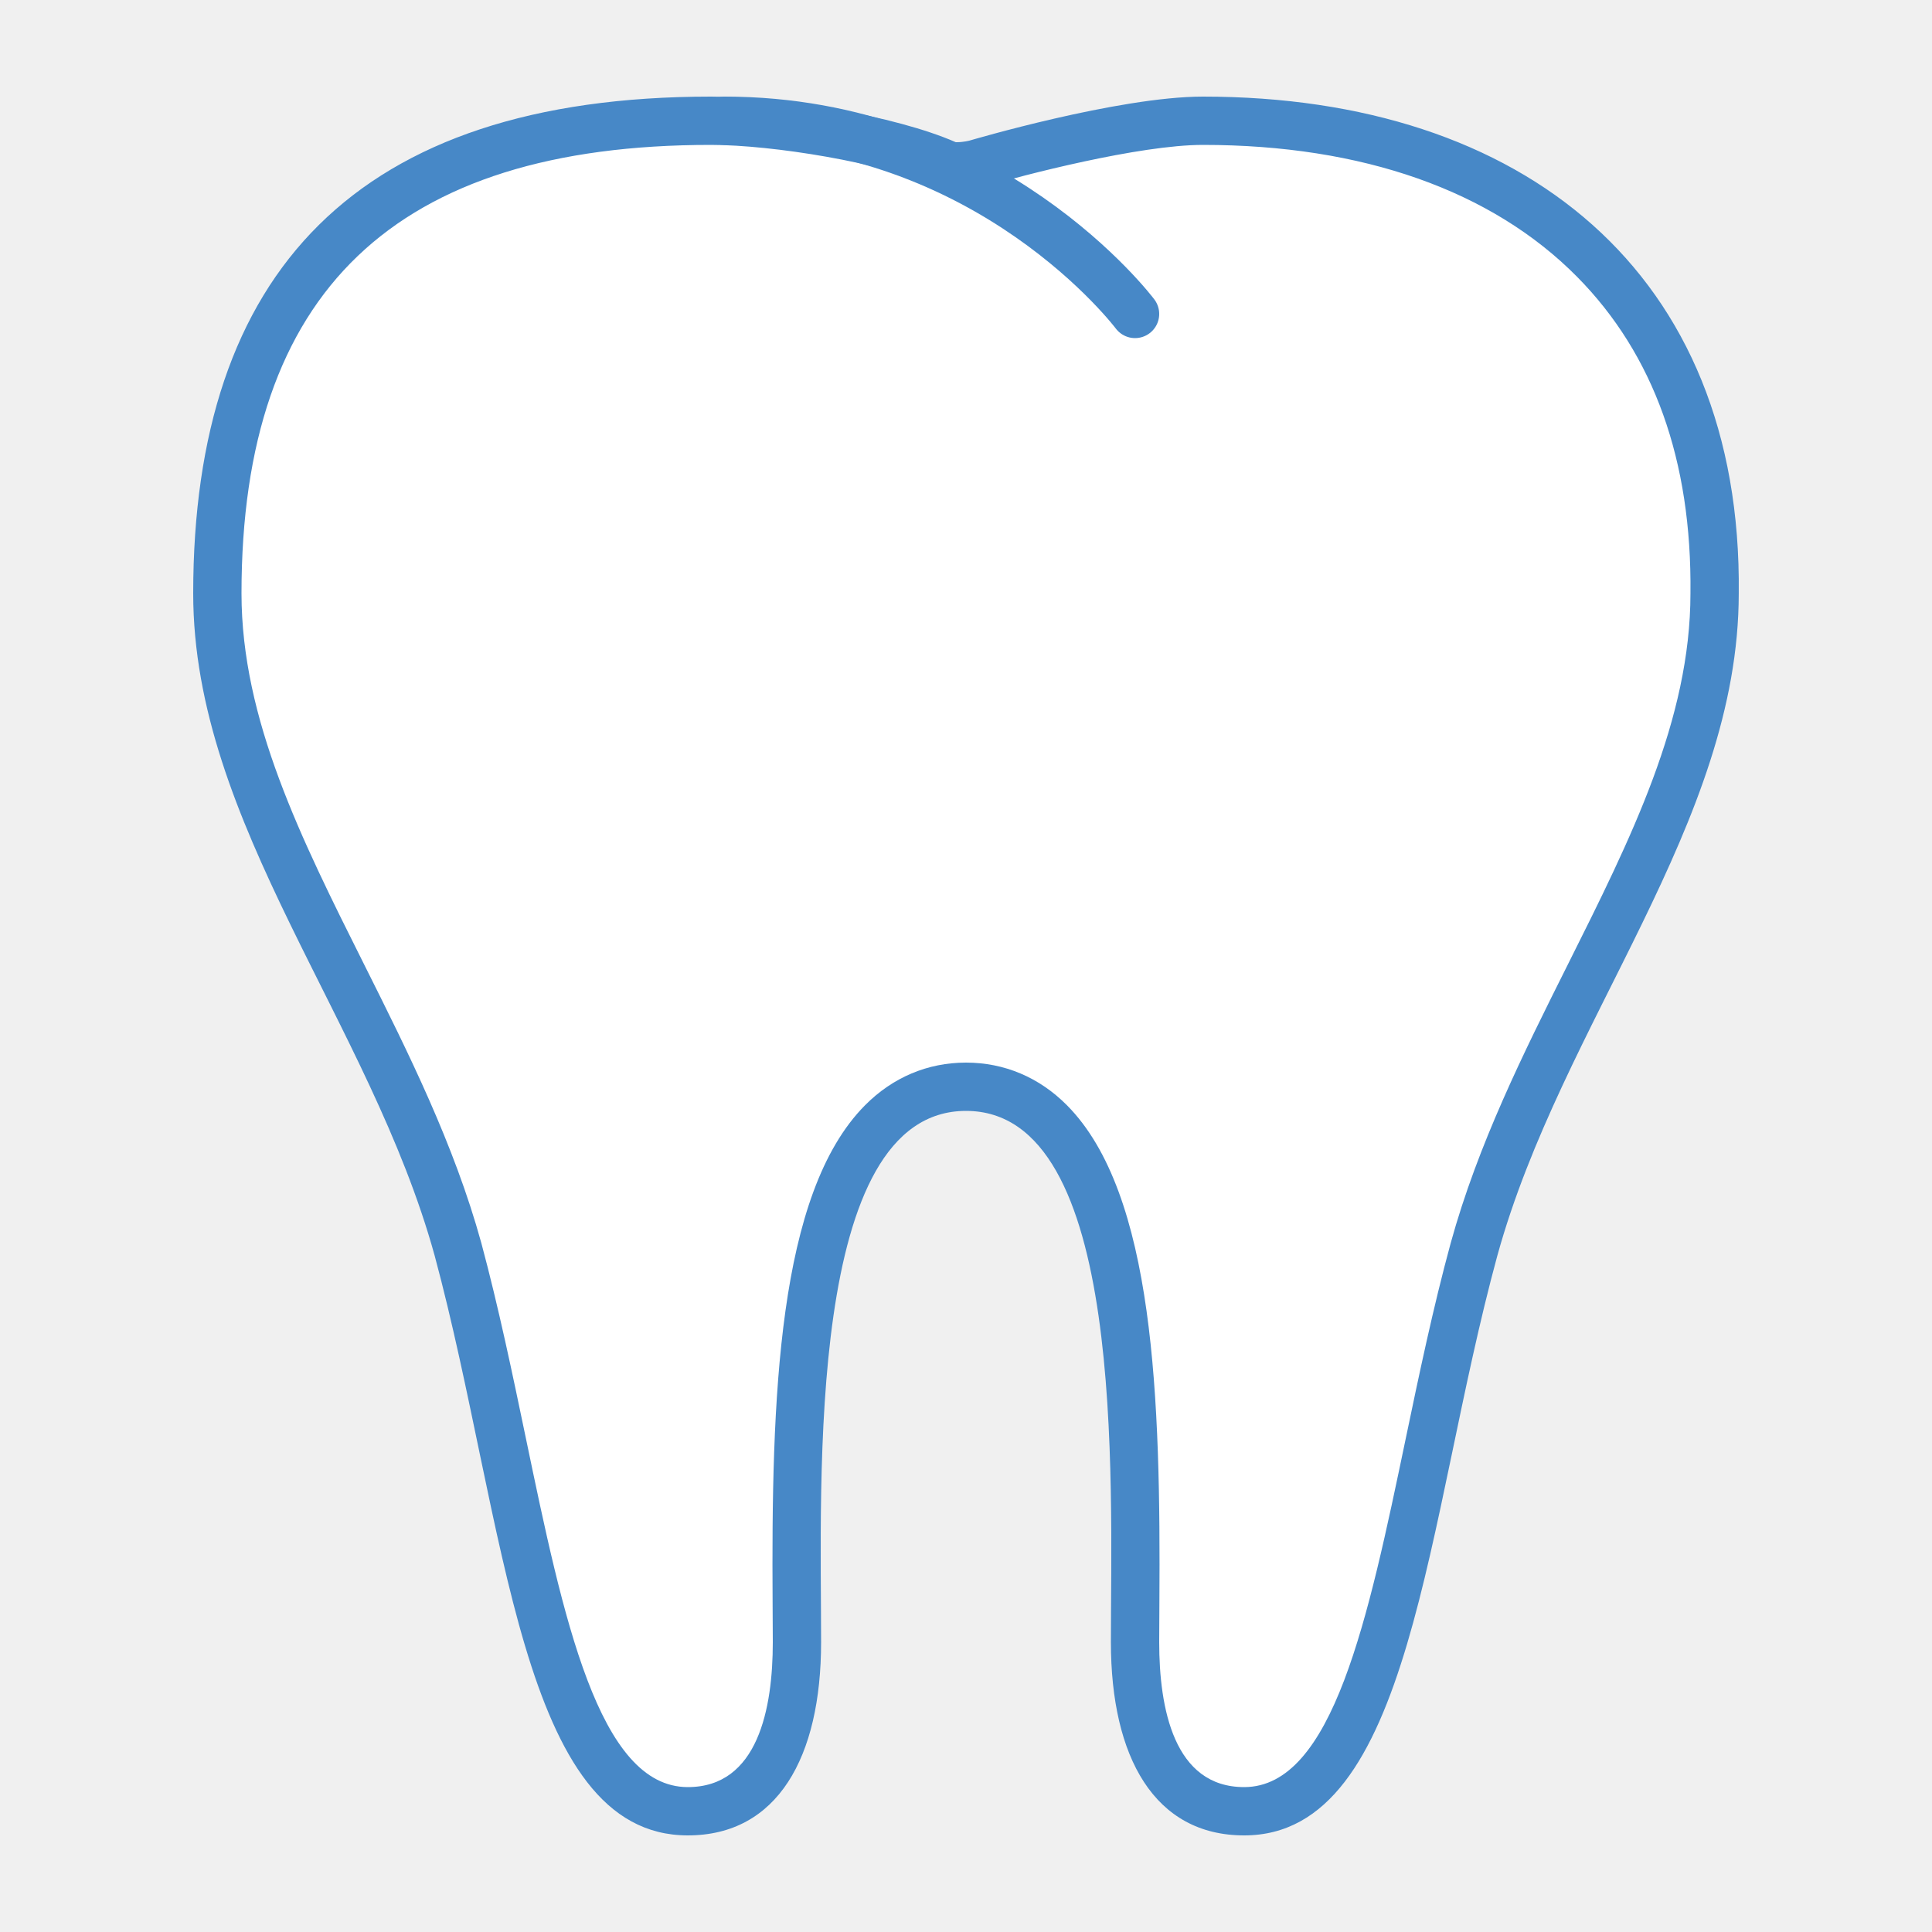
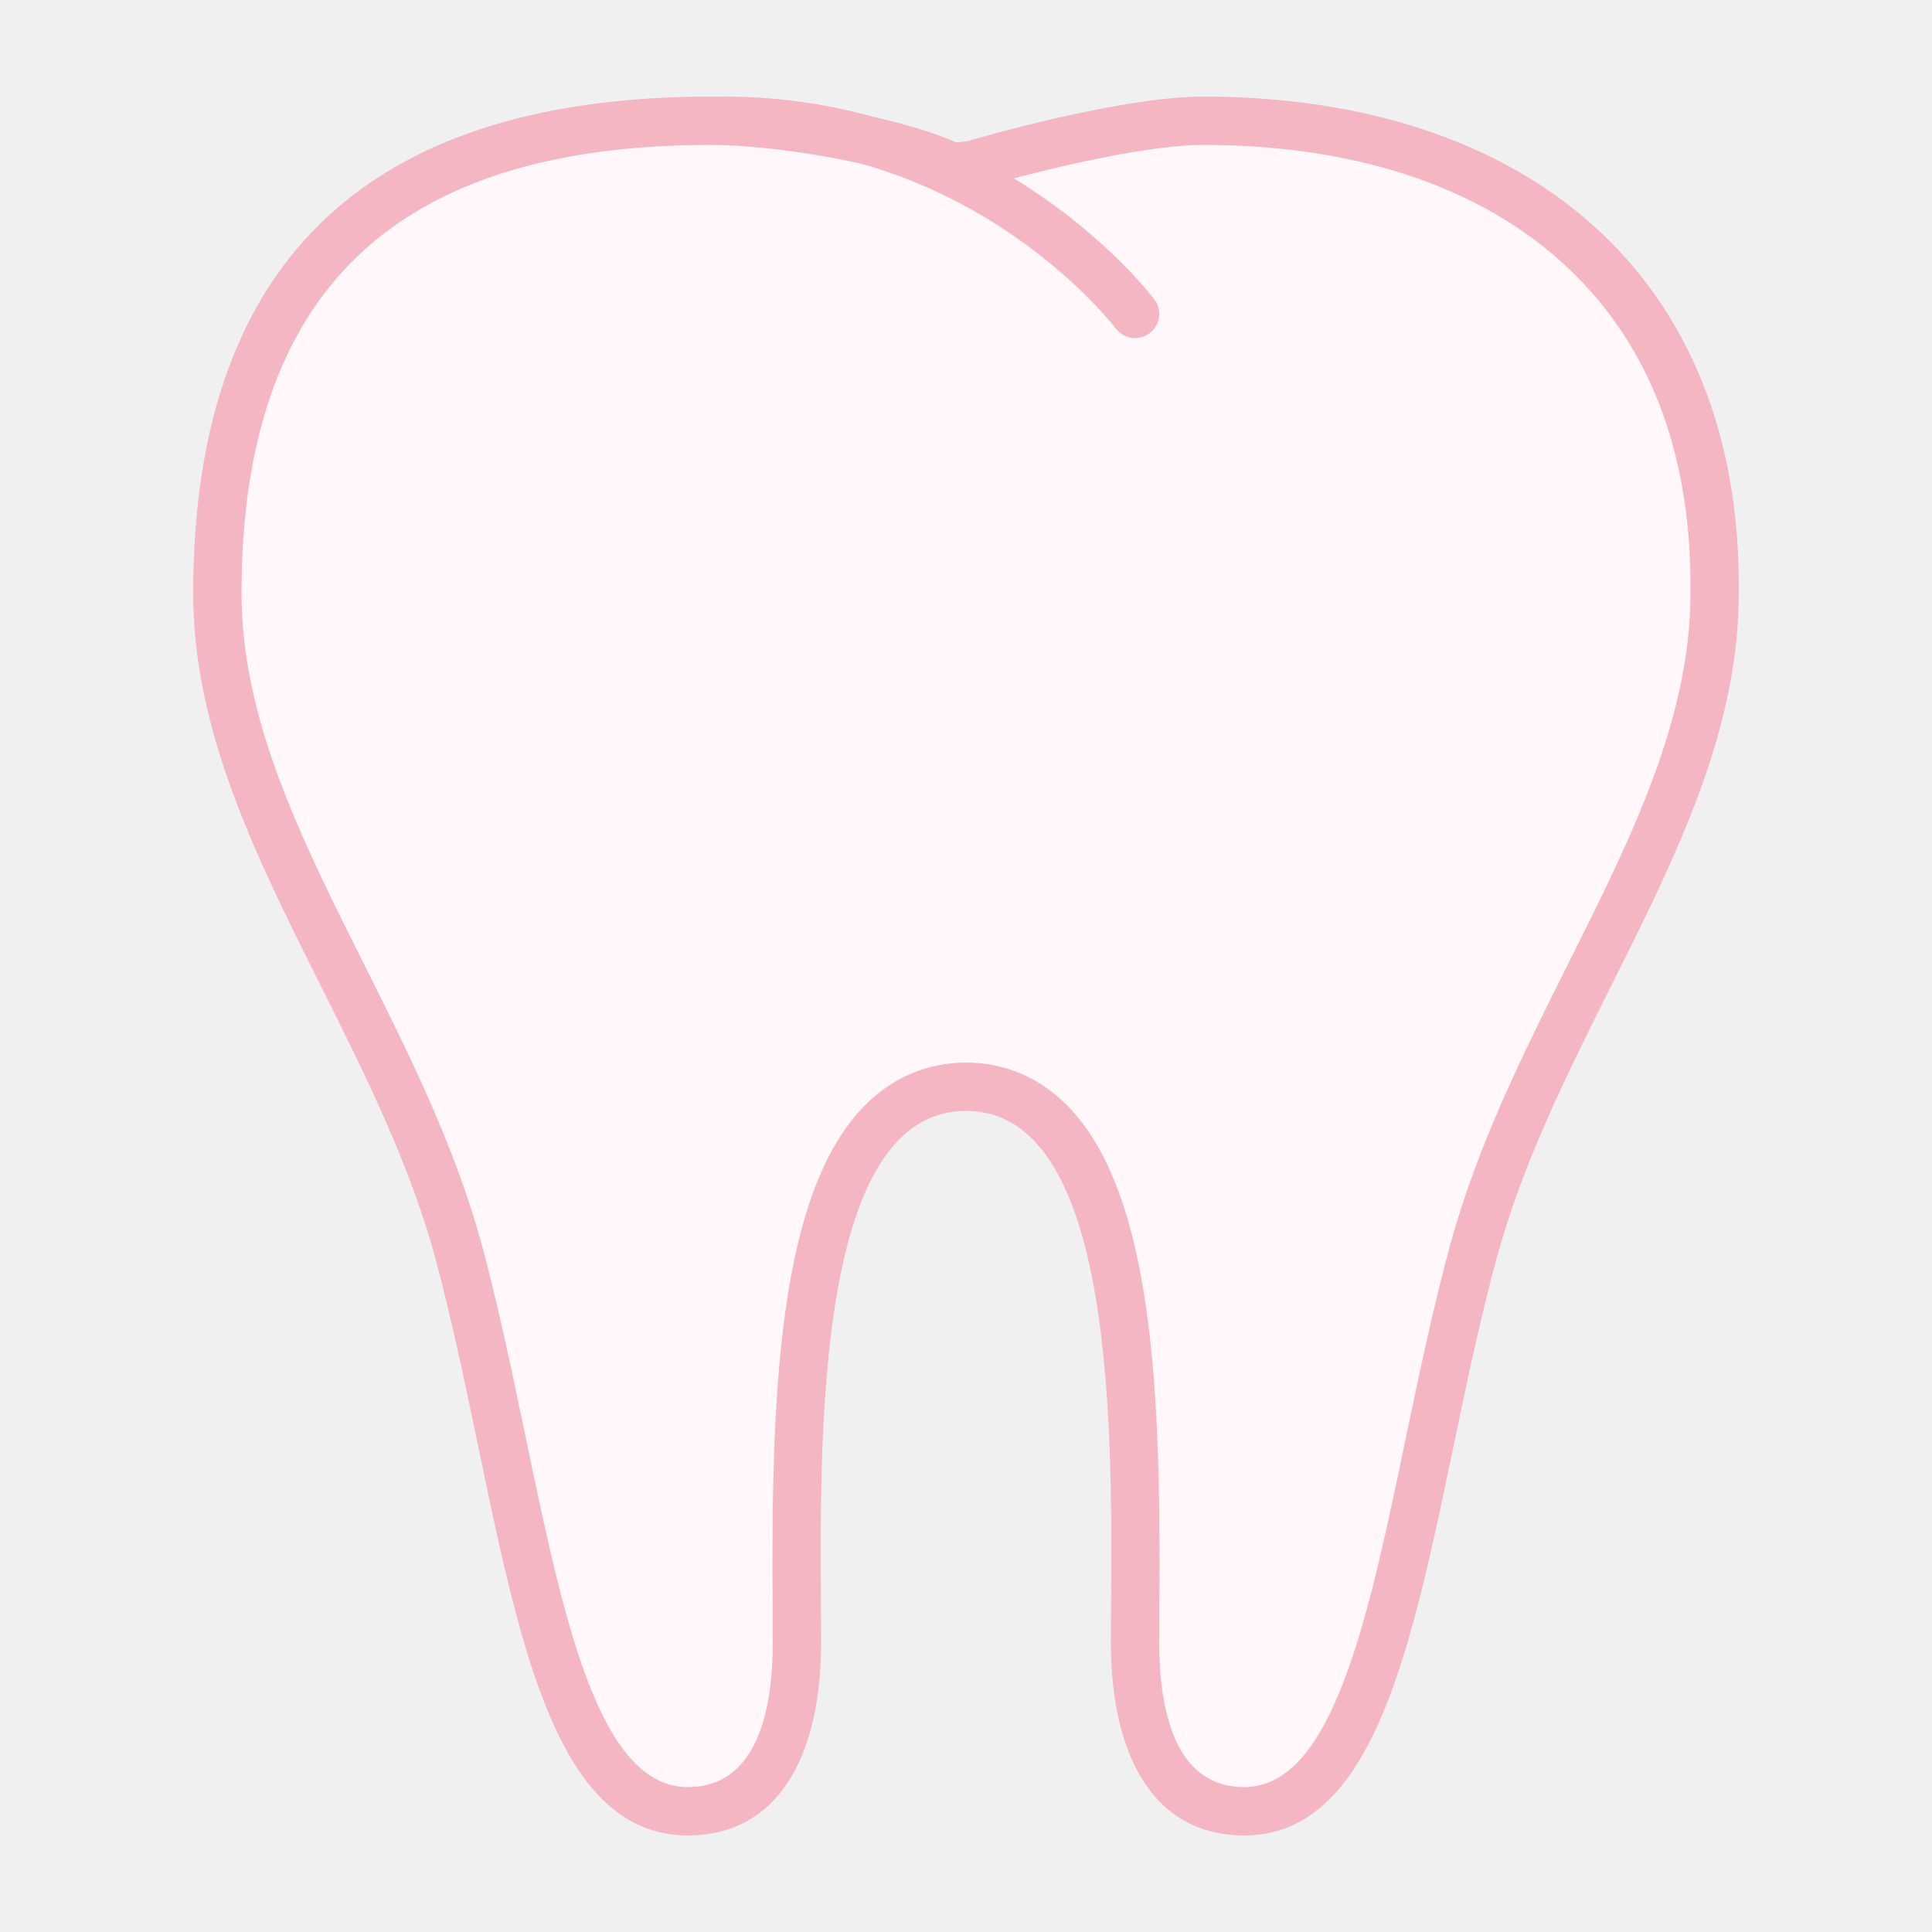
<svg xmlns="http://www.w3.org/2000/svg" viewBox="0 0 40 40" width="40px" height="40px">
-   <path fill="#fff" d="M25.76,37.5c-1.966,0-2.26-2.192-2.26-3.5l0.004-0.818c0.021-3.23,0.053-8.113-1.77-9.947 C21.25,22.747,20.666,22.5,20,22.5s-1.25,0.247-1.734,0.734c-1.822,1.834-1.79,6.717-1.77,9.947L16.5,34 c0,1.308-0.294,3.5-2.261,3.5c-2.255,0-2.99-3.53-3.841-7.618c-0.275-1.323-0.561-2.691-0.916-4.012 c-0.552-2.004-1.488-3.874-2.394-5.683C5.758,17.528,4.5,15.016,4.5,12.286C4.5,5.701,7.843,2.5,14.72,2.5 c1.33,0,3.656,0.37,4.866,0.902l0.09,0.039c0,0,0.101,0.003,0.102,0.003c0.231,0,0.398-0.043,0.431-0.052 c0.04-0.012,3.036-0.893,4.698-0.893c3.438,0,6.238,0.996,8.101,2.879c1.663,1.682,2.524,4.068,2.492,6.901 c0,2.734-1.257,5.247-2.588,7.907c-0.905,1.809-1.842,3.679-2.394,5.68c-0.36,1.322-0.648,2.701-0.927,4.036 C28.774,33.81,28.004,37.5,25.76,37.5z" />
-   <path fill="#4788c7" d="M24.906,3c3.301,0,5.979,0.944,7.746,2.731c1.589,1.607,2.378,3.808,2.347,6.555 c0,2.611-1.232,5.072-2.536,7.678c-0.916,1.83-1.863,3.723-2.428,5.773c-0.364,1.335-0.654,2.722-0.934,4.063 C28.328,33.502,27.598,37,25.759,37C24.305,37,24,35.369,24,34c0-0.249,0.002-0.523,0.004-0.815 c0.027-4.211-0.098-8.475-1.915-10.303C21.516,22.305,20.793,22,20,22c-0.793,0-1.516,0.305-2.089,0.882 c-1.817,1.828-1.942,6.092-1.915,10.303C15.998,33.477,16,33.751,16,34c0,1.369-0.305,3-1.76,3c-1.849,0-2.579-3.508-3.352-7.222 c-0.277-1.329-0.563-2.704-0.923-4.044c-0.565-2.048-1.512-3.94-2.428-5.77C6.232,17.358,5,14.897,5,12.286 C5,6.037,8.179,3,14.72,3c1.279,0,3.545,0.368,4.665,0.859L19.6,3.944h0.21c0.255,0,0.471-0.054,0.55-0.075 C21.177,3.627,23.587,3,24.906,3 M24.906,2c-1.756,0-4.83,0.91-4.83,0.91s-0.125,0.034-0.266,0.034c-0.007,0-0.015,0-0.022,0 C18.531,2.392,16.139,2,14.72,2C7.373,2,4,5.65,4,12.286C4,17.057,7.664,21.155,9,26c1.484,5.516,1.752,12,5.24,12 c1.855,0,2.76-1.614,2.76-4c0-3.355-0.318-11,3-11s3,7.645,3,11c0,2.386,0.906,4,2.759,4c3.488,0,3.757-6.559,5.241-12 c1.336-4.845,4.999-8.944,4.999-13.714C36.074,5.65,31.544,2,24.906,2L24.906,2z" />
-   <path fill="none" stroke="#4788c7" stroke-linecap="round" stroke-miterlimit="10" d="M23.5,6.5c0,0-3-4-8.5-4" />
+   <path fill="#fff7f9" d="M25.76,37.5c-1.966,0-2.26-2.192-2.26-3.5l0.004-0.818c0.021-3.23,0.053-8.113-1.77-9.947 C21.25,22.747,20.666,22.5,20,22.5s-1.25,0.247-1.734,0.734c-1.822,1.834-1.79,6.717-1.77,9.947L16.5,34 c0,1.308-0.294,3.5-2.261,3.5c-2.255,0-2.99-3.53-3.841-7.618c-0.275-1.323-0.561-2.691-0.916-4.012 c-0.552-2.004-1.488-3.874-2.394-5.683C5.758,17.528,4.5,15.016,4.5,12.286C4.5,5.701,7.843,2.5,14.72,2.5 c1.33,0,3.656,0.37,4.866,0.902l0.09,0.039c0,0,0.101,0.003,0.102,0.003c0.231,0,0.398-0.043,0.431-0.052 c0.04-0.012,3.036-0.893,4.698-0.893c3.438,0,6.238,0.996,8.101,2.879c1.663,1.682,2.524,4.068,2.492,6.901 c0,2.734-1.257,5.247-2.588,7.907c-0.905,1.809-1.842,3.679-2.394,5.68c-0.36,1.322-0.648,2.701-0.927,4.036 C28.774,33.81,28.004,37.5,25.76,37.5z" />
+   <path fill="#f3b6c2" d="M24.906,3c3.301,0,5.979,0.944,7.746,2.731c1.589,1.607,2.378,3.808,2.347,6.555 c0,2.611-1.232,5.072-2.536,7.678c-0.916,1.83-1.863,3.723-2.428,5.773c-0.364,1.335-0.654,2.722-0.934,4.063 C28.328,33.502,27.598,37,25.759,37C24.305,37,24,35.369,24,34c0-0.249,0.002-0.523,0.004-0.815 c0.027-4.211-0.098-8.475-1.915-10.303C21.516,22.305,20.793,22,20,22c-0.793,0-1.516,0.305-2.089,0.882 c-1.817,1.828-1.942,6.092-1.915,10.303C15.998,33.477,16,33.751,16,34c0,1.369-0.305,3-1.76,3c-1.849,0-2.579-3.508-3.352-7.222 c-0.277-1.329-0.563-2.704-0.923-4.044c-0.565-2.048-1.512-3.94-2.428-5.77C6.232,17.358,5,14.897,5,12.286 C5,6.037,8.179,3,14.72,3c1.279,0,3.545,0.368,4.665,0.859L19.6,3.944h0.21c0.255,0,0.471-0.054,0.55-0.075 C21.177,3.627,23.587,3,24.906,3 M24.906,2c-1.756,0-4.83,0.91-4.83,0.91s-0.125,0.034-0.266,0.034c-0.007,0-0.015,0-0.022,0 C18.531,2.392,16.139,2,14.72,2C7.373,2,4,5.65,4,12.286C4,17.057,7.664,21.155,9,26c1.484,5.516,1.752,12,5.24,12 c1.855,0,2.76-1.614,2.76-4c0-3.355-0.318-11,3-11s3,7.645,3,11c0,2.386,0.906,4,2.759,4c3.488,0,3.757-6.559,5.241-12 c1.336-4.845,4.999-8.944,4.999-13.714C36.074,5.65,31.544,2,24.906,2L24.906,2z" />
+   <path fill="none" stroke="#f3b6c2" stroke-linecap="round" stroke-miterlimit="10" d="M23.5,6.5c0,0-3-4-8.5-4" />
</svg>
